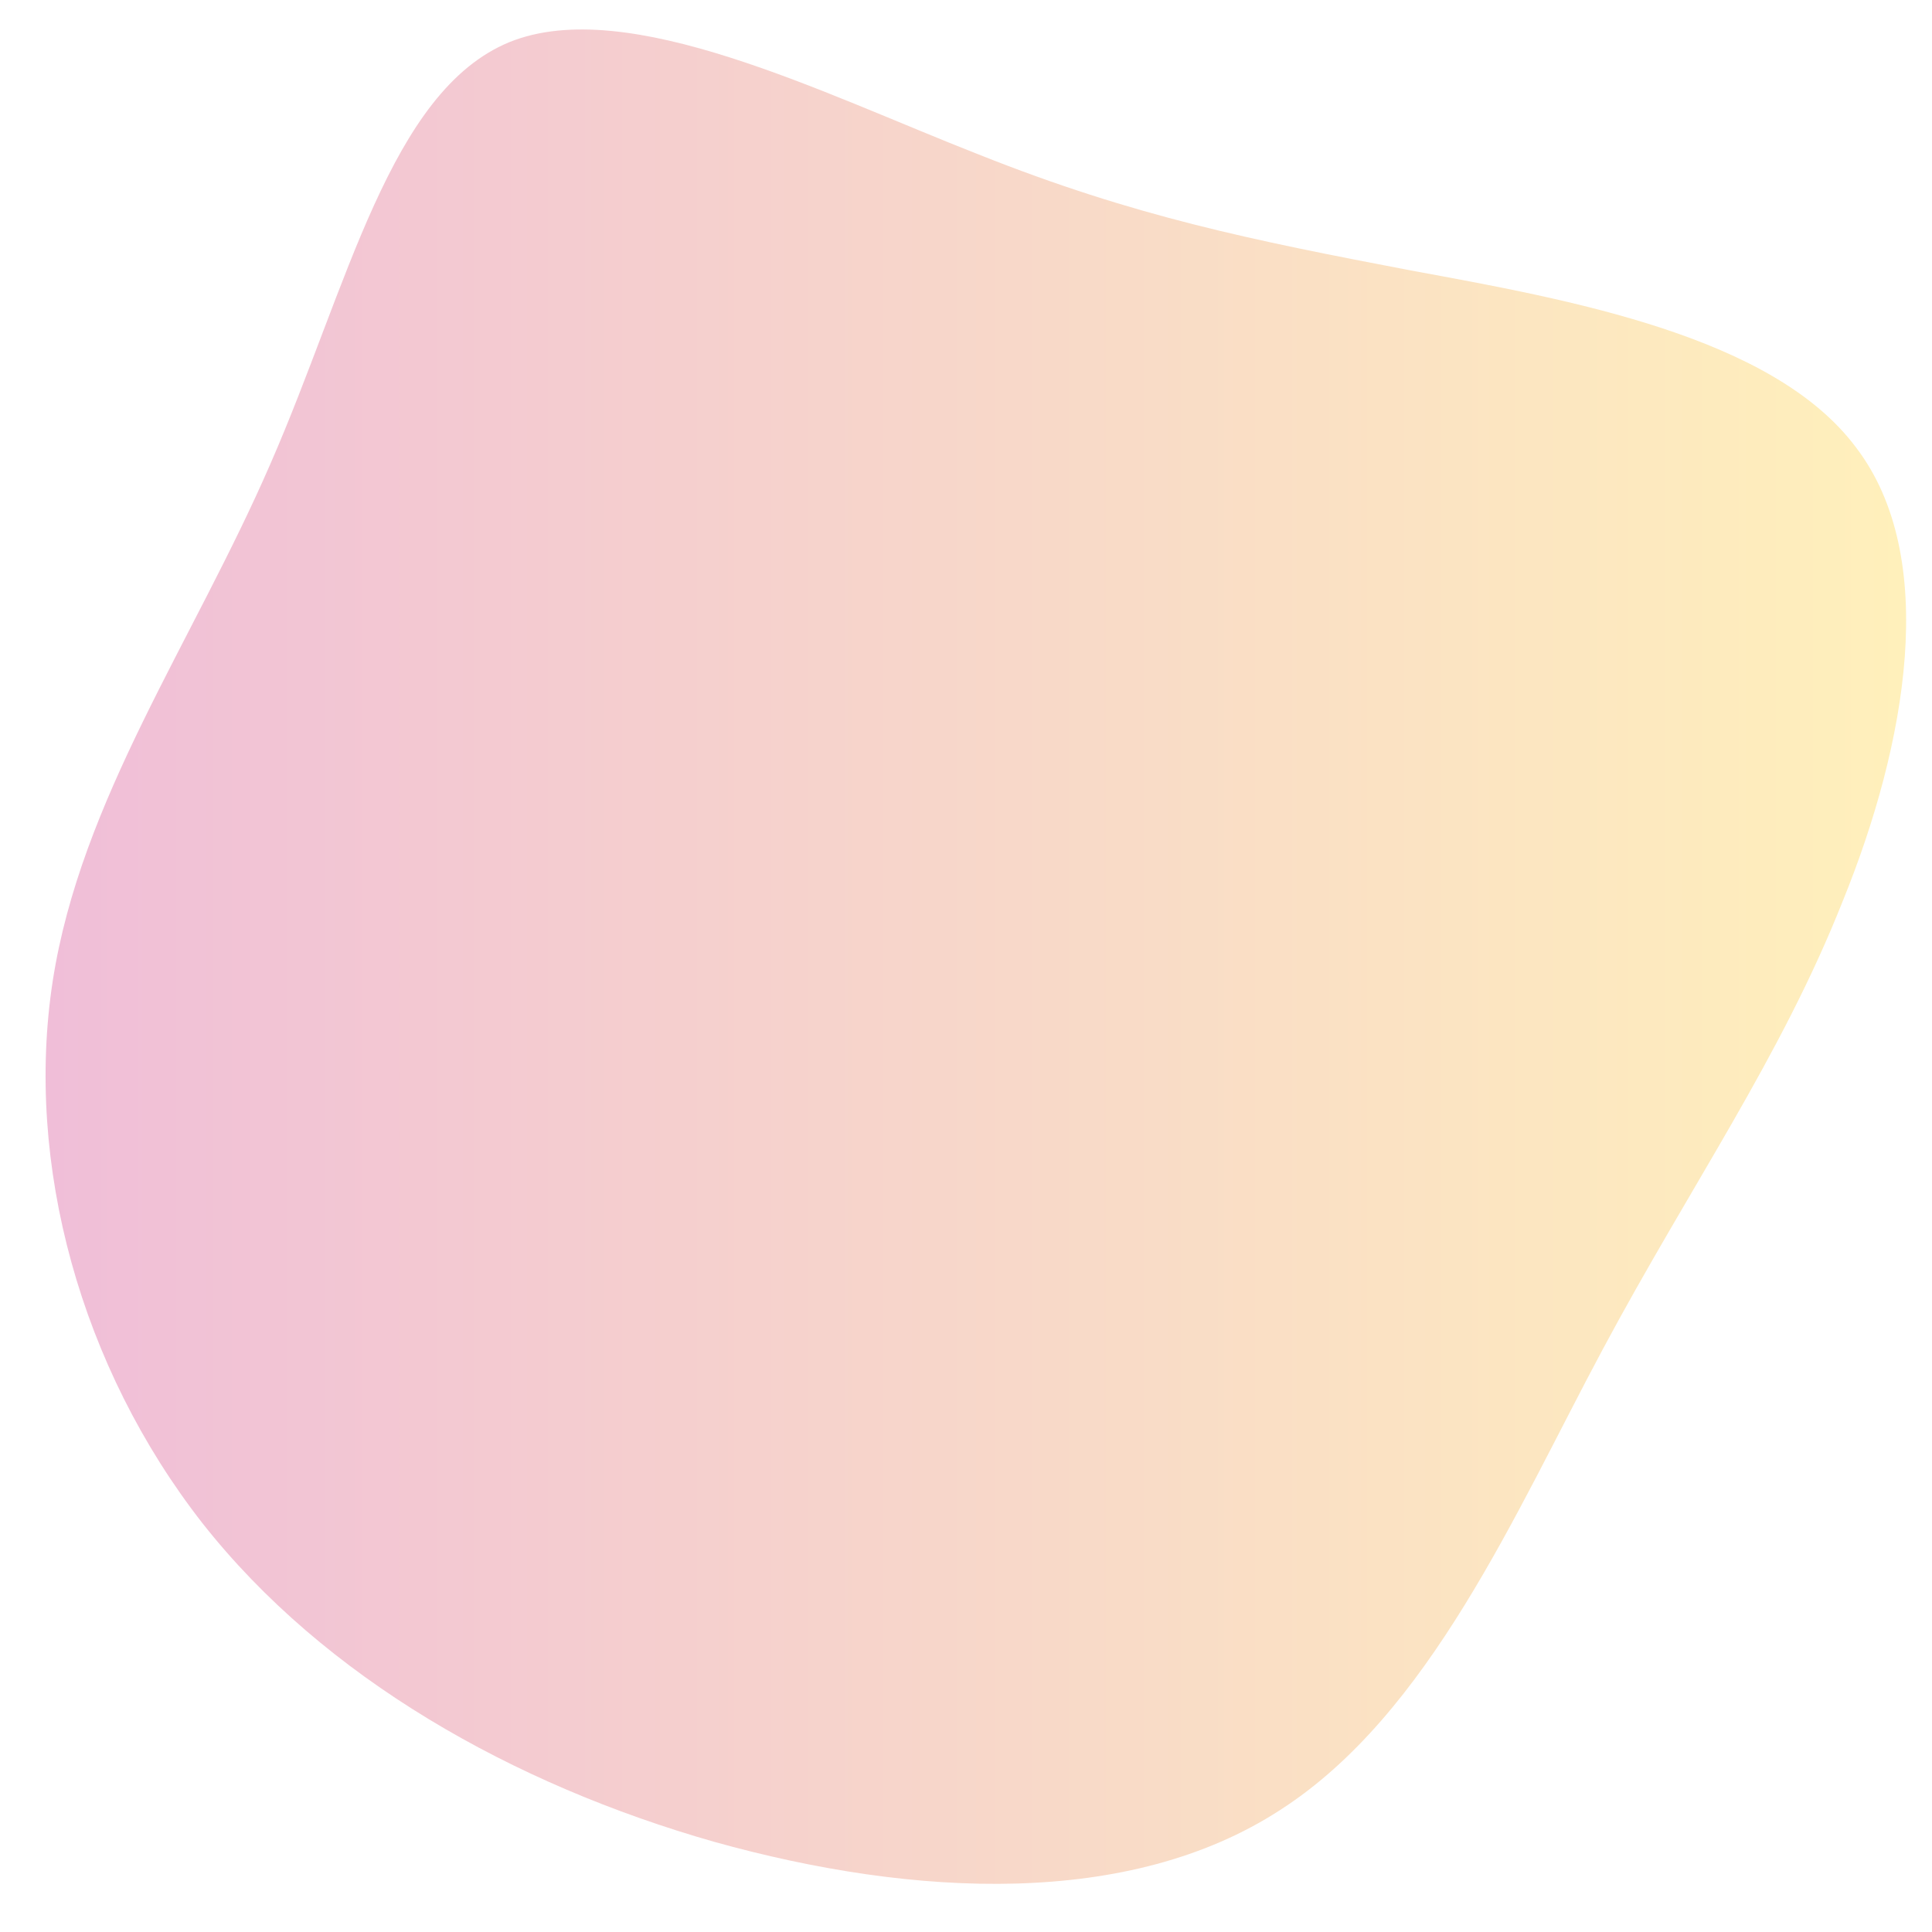
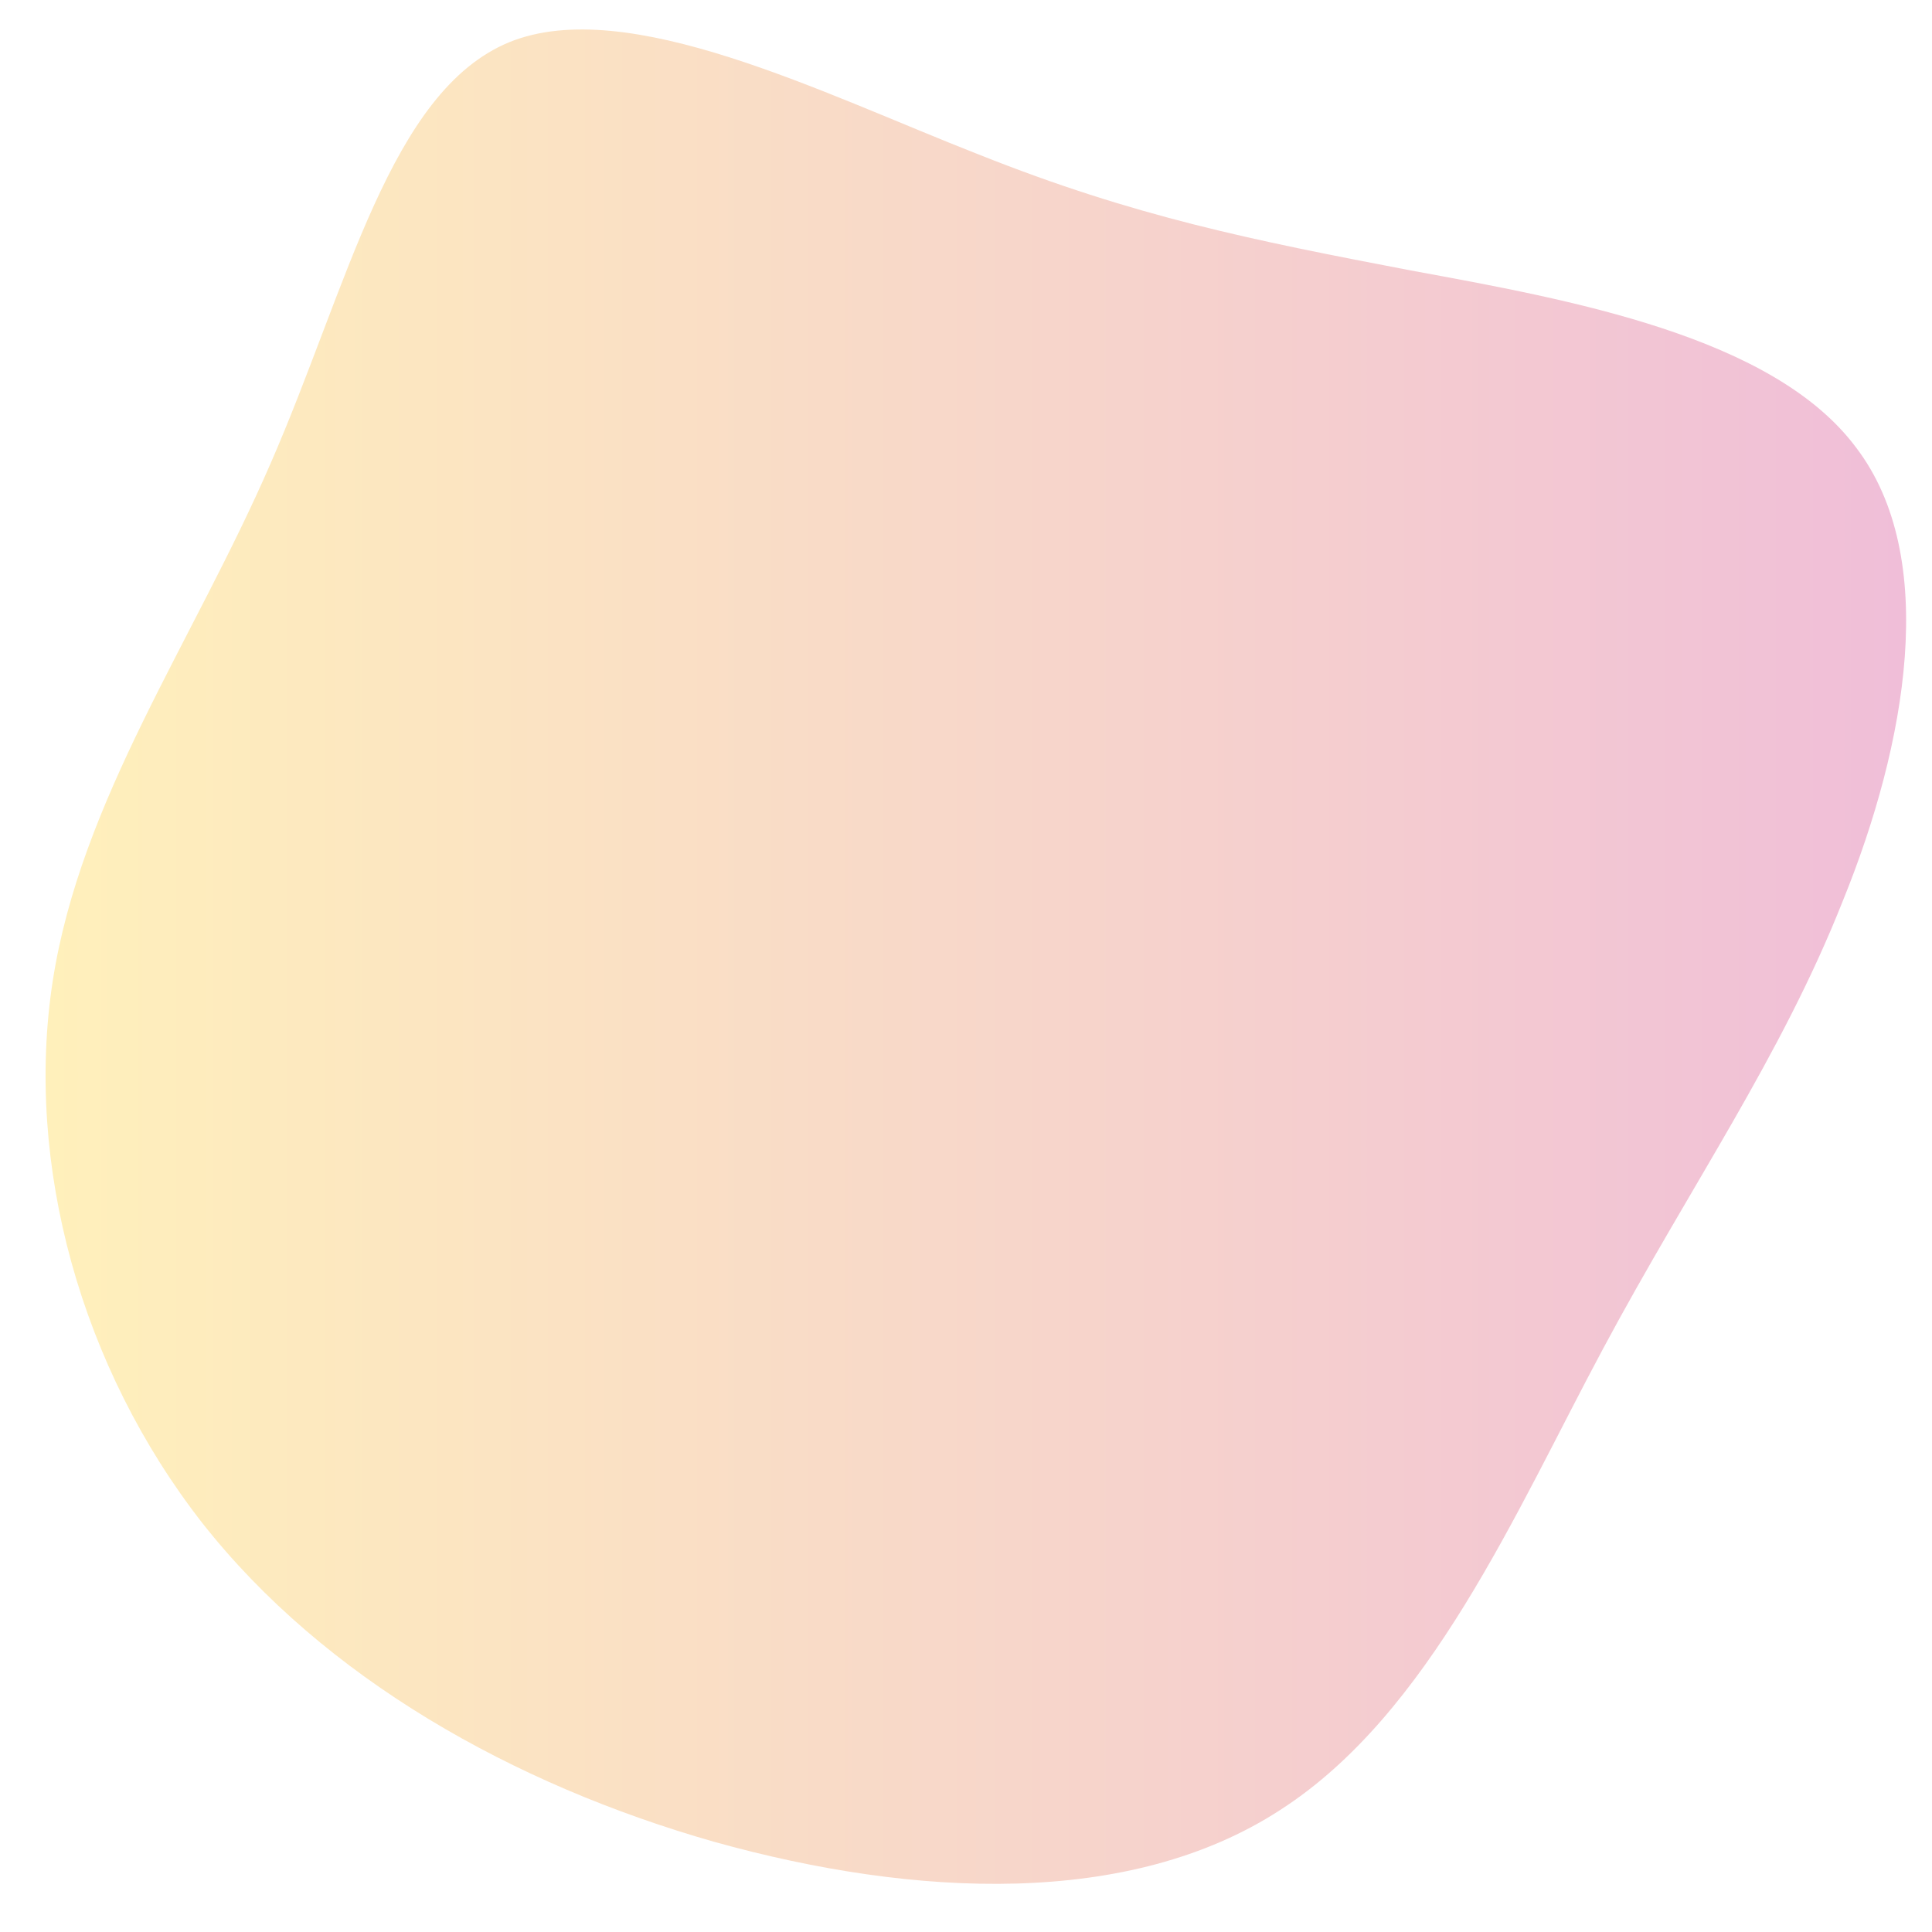
<svg xmlns="http://www.w3.org/2000/svg" id="Layer_1" data-name="Layer 1" version="1.1" viewBox="0 0 165 165">
  <defs>
    <style>
      .cls-1 {
        fill: url(#linear-gradient);
        stroke-width: 0px;
      }
    </style>
-     <linearGradient id="linear-gradient" x1="3.9" y1="83.6" x2="162.8" y2="83.6" gradientTransform="translate(0 165.3) scale(1 -1)" gradientUnits="userSpaceOnUse">
+     <linearGradient id="linear-gradient" x1="162.8" y1="511.7" x2="3.9" y2="511.7" gradientTransform="translate(0 -430)" gradientUnits="userSpaceOnUse">
      <stop offset="0" stop-color="#f0bed8" />
      <stop offset="1" stop-color="#fff0bb" />
    </linearGradient>
  </defs>
  <path class="cls-1" d="M120.5,23.1c13.6,2.5,30.9,5.6,38,15.1,7.2,9.4,4.3,25.4-1.1,38.7-5.3,13.4-13,24.3-20.5,38.3s-14.8,31.2-27.6,39.4c-12.8,8.3-31.1,7.5-48.3,2.7-17.2-4.9-33.3-14-43.7-27.2-10.4-13.3-15.2-30.7-12.8-46.3,2.4-15.5,12-29,18.6-44.2,6.6-15.1,10.2-31.8,20.4-36,10.1-4.1,26.8,4.4,40.1,9.6,13.3,5.3,23.3,7.3,36.9,9.9Z" />
</svg>
